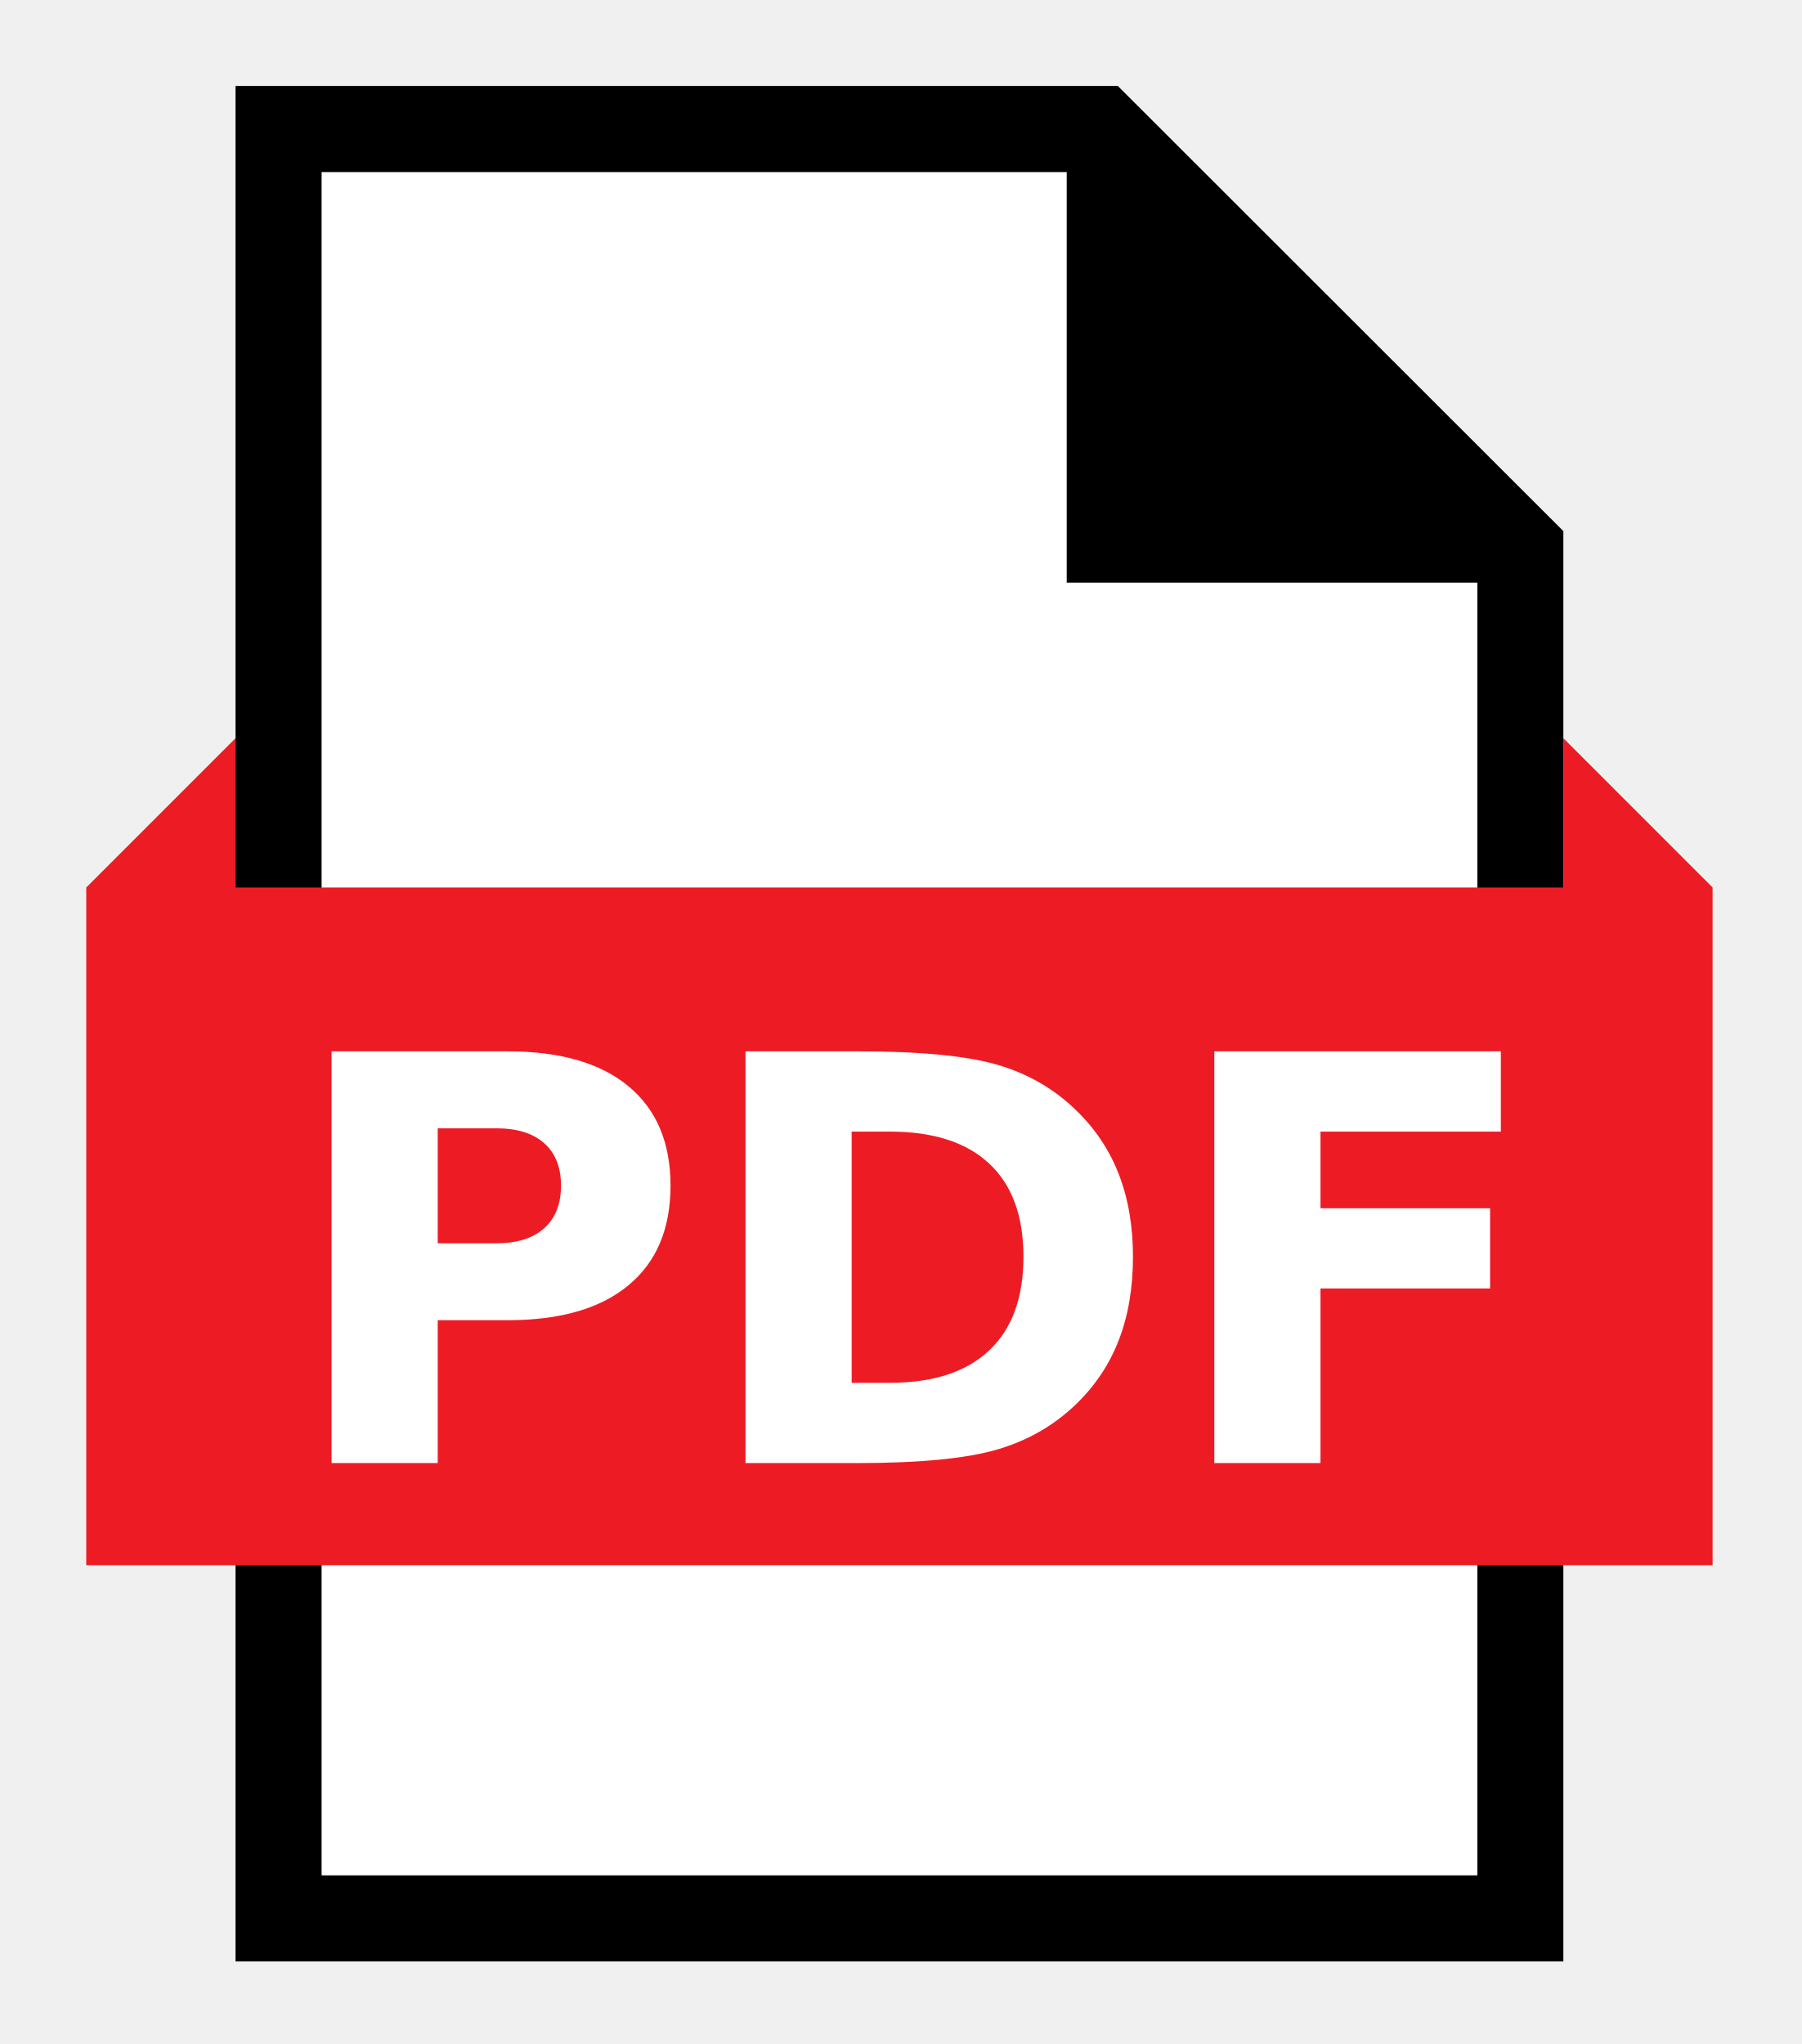
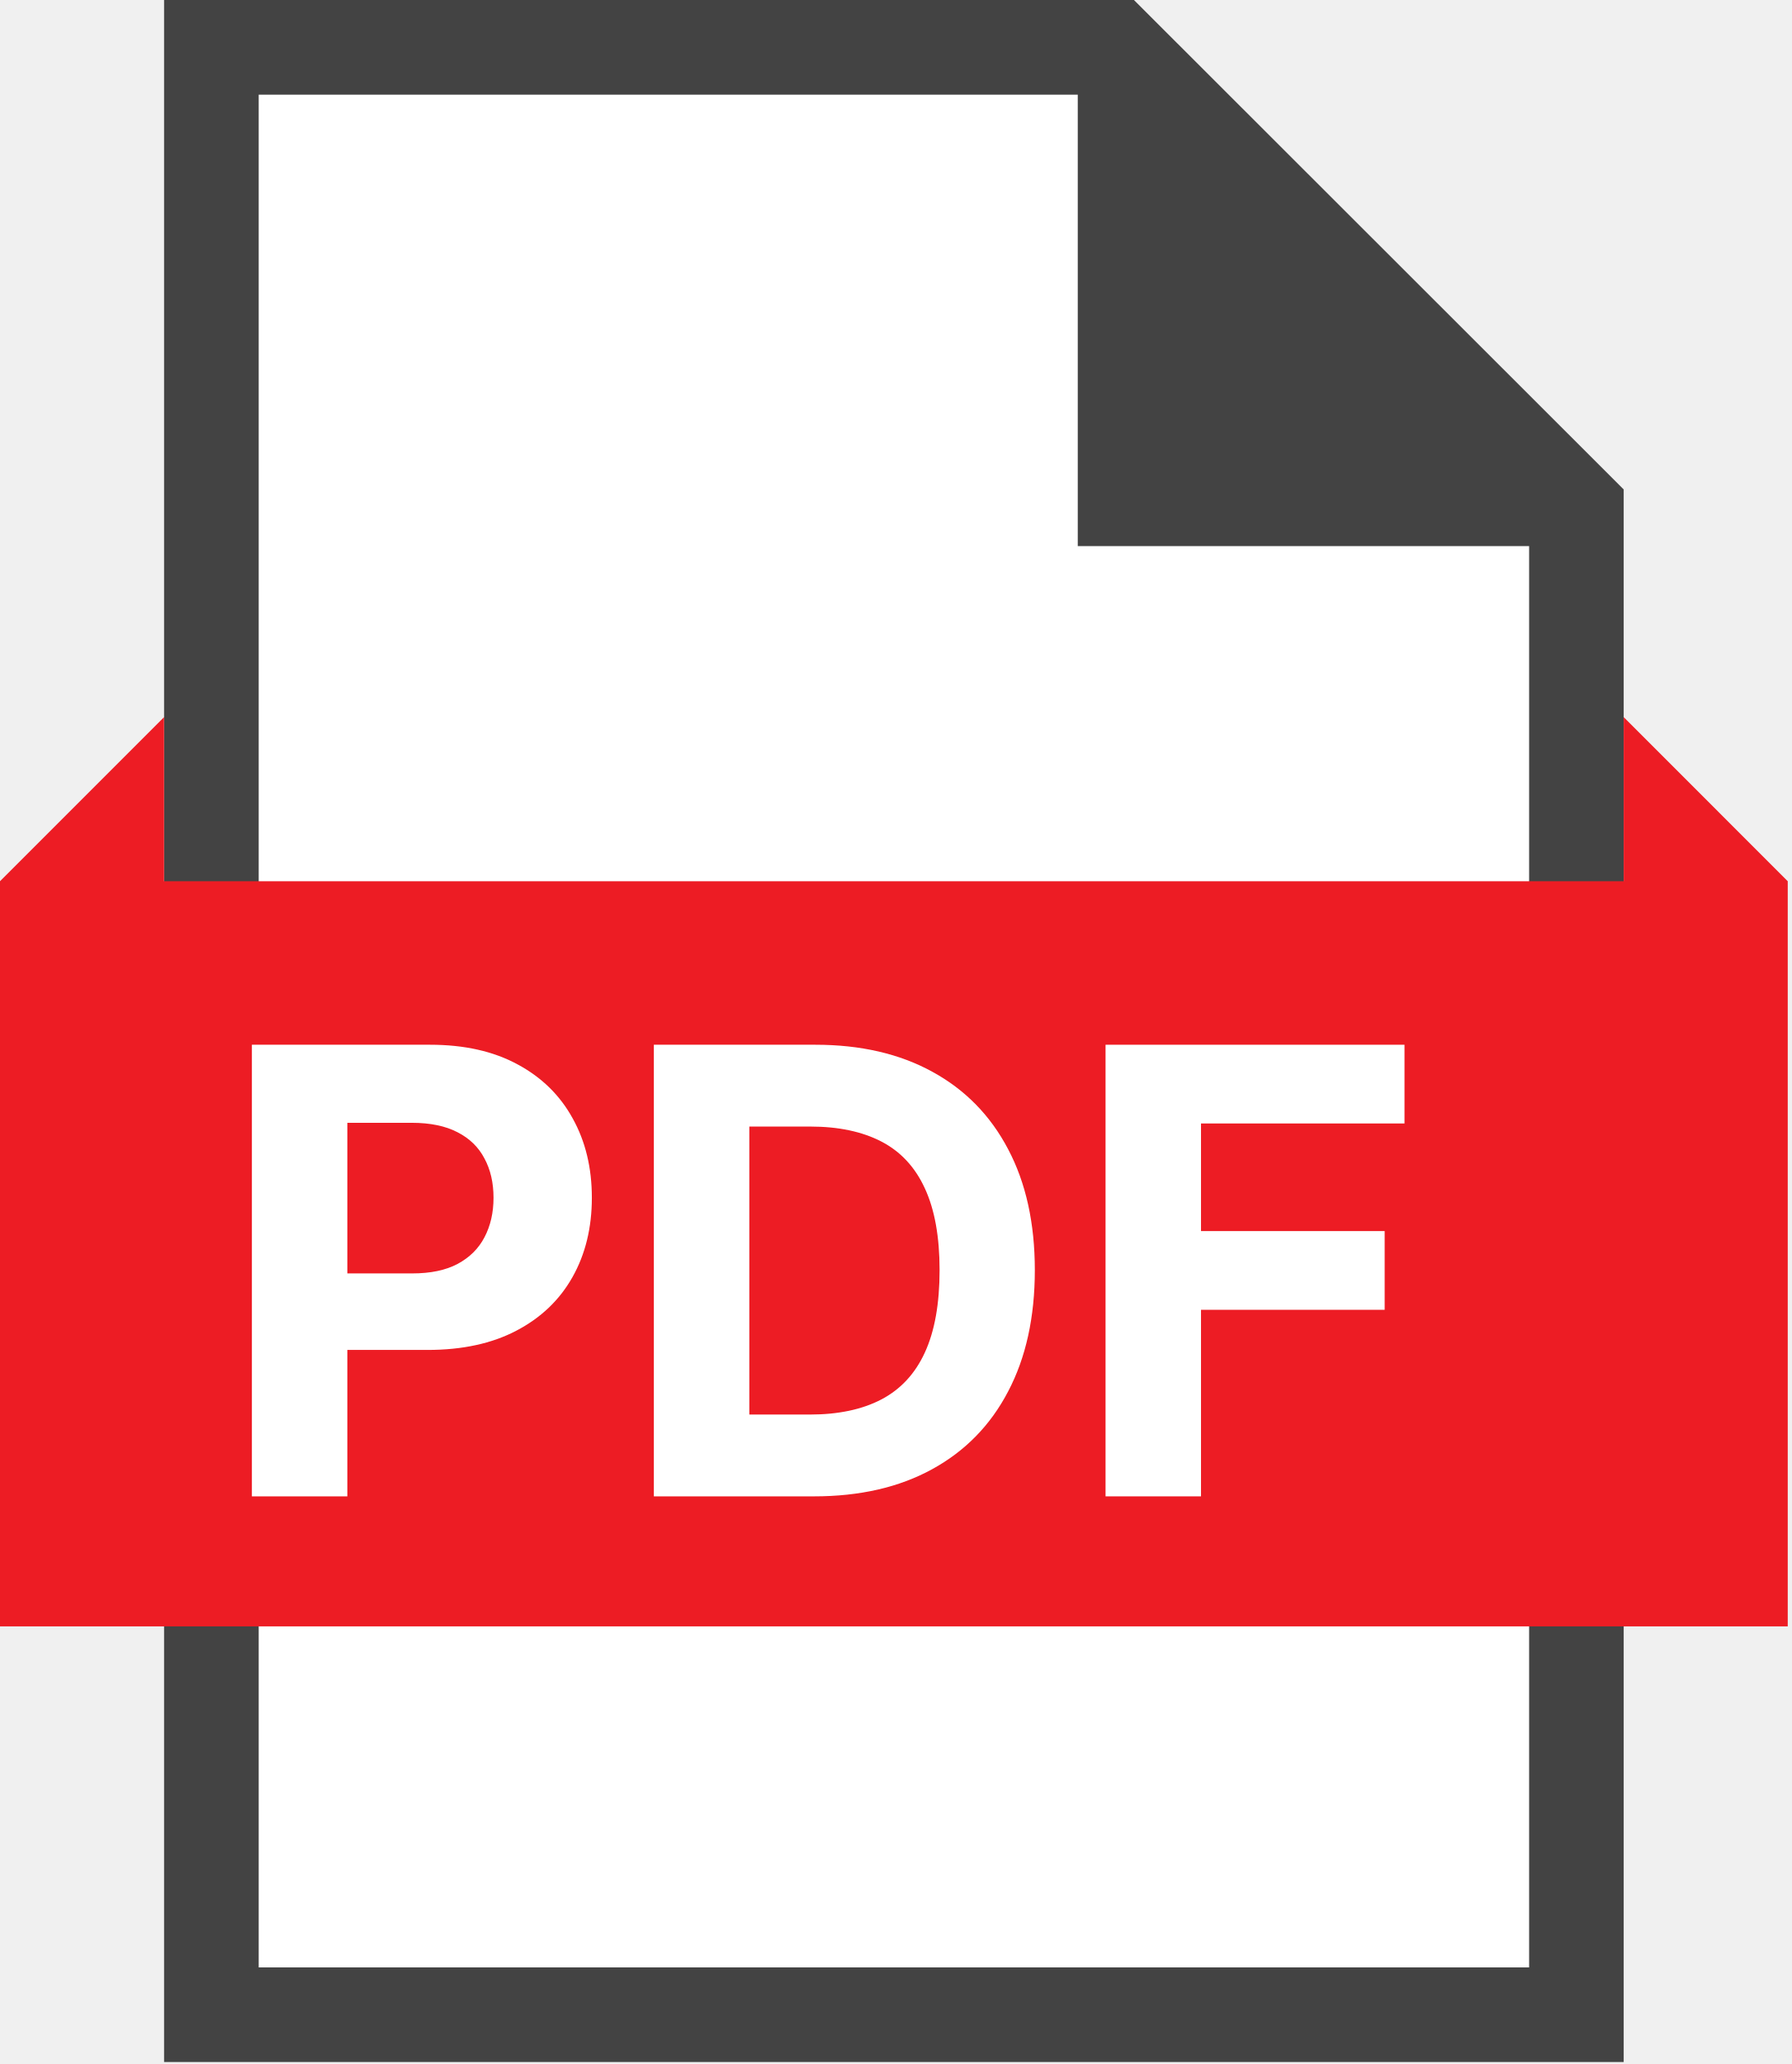
- <svg xmlns="http://www.w3.org/2000/svg" width="335" height="380" version="1.1">
-   <path d="m282.65 102.07v254.58h-230.86v-332.66h152.71z" fill="#fff" />
-   <path d="m43.793 15.982v0.004h-0.006v348.66h246.85v-0.004h0.006v-265.9l-82.83-82.76h-164.02zm15.996 16.004h138.52l0.004 0.004v76.336h76.336v240.32h-214.86v-316.66z" />
-   <path d="m43.785 137.24-27.748 27.748v126h302.35v-126l-27.744-27.748v27.748h-246.86v-27.748z" fill="#ed1c24" />
-   <text x="52" y="272" fill="#ffffff" font-family="'DejaVu Sans'" font-size="105px" font-weight="bold">PDF</text>
+ <svg xmlns="http://www.w3.org/2000/svg" width="303" height="349" viewBox="0 0 303 349" fill="none">
+   <path d="M266.613 86.088V340.668H35.753V8.008H188.463L266.613 86.088Z" fill="white" />
+   <path d="M27.756 0V0.004H27.75V348.664H274.6V348.66H274.606V82.76L191.776 5.72205e-06L27.756 0ZM43.752 16.004H182.272L182.276 16.008V92.344H258.612V332.664H43.752L43.752 16.004Z" fill="#434343" />
+   <path d="M27.748 121.258L0 149.006V275.006H302.35V149.006L274.606 121.258V149.006H27.746V121.258H27.748Z" fill="#ED1C24" />
+   <path d="M186.975 253.018V176.654H237.536V189.966H203.12V208.162H234.18V221.473H203.12V253.018H186.975Z" fill="white" />
+   <path d="M137.654 253.018H110.583V176.654H137.878C145.559 176.654 152.171 178.183 157.714 181.241C163.257 184.273 167.521 188.636 170.504 194.328C173.511 200.021 175.015 206.832 175.015 214.762C175.015 222.716 173.511 229.552 170.504 235.269C167.521 240.987 163.233 245.374 157.64 248.432C152.071 251.489 145.409 253.018 137.654 253.018ZM126.729 239.184H136.983C141.755 239.184 145.77 238.339 149.026 236.649C152.308 234.934 154.769 232.286 156.409 228.707C158.075 225.102 158.907 220.454 158.907 214.762C158.907 209.119 158.075 204.508 156.409 200.928C154.769 197.349 152.32 194.714 149.064 193.023C145.807 191.333 141.793 190.488 137.02 190.488H126.729V239.184Z" fill="white" />
+   <path d="M42.6 253.018V176.654H72.728C78.52 176.654 83.454 177.76 87.531 179.973C91.608 182.16 94.715 185.205 96.853 189.108C99.015 192.986 100.097 197.46 100.097 202.531C100.097 207.602 99.003 212.077 96.815 215.955C94.628 219.833 91.458 222.853 87.307 225.015C83.181 227.178 78.184 228.259 72.318 228.259H53.115V215.321H69.708C72.815 215.321 75.375 214.786 77.389 213.718C79.427 212.624 80.944 211.12 81.938 209.206C82.957 207.267 83.467 205.042 83.467 202.531C83.467 199.996 82.957 197.784 81.938 195.894C80.944 193.98 79.427 192.501 77.389 191.457C75.35 190.388 72.765 189.854 69.633 189.854H58.745V253.018H42.6Z" fill="white" />
</svg>
